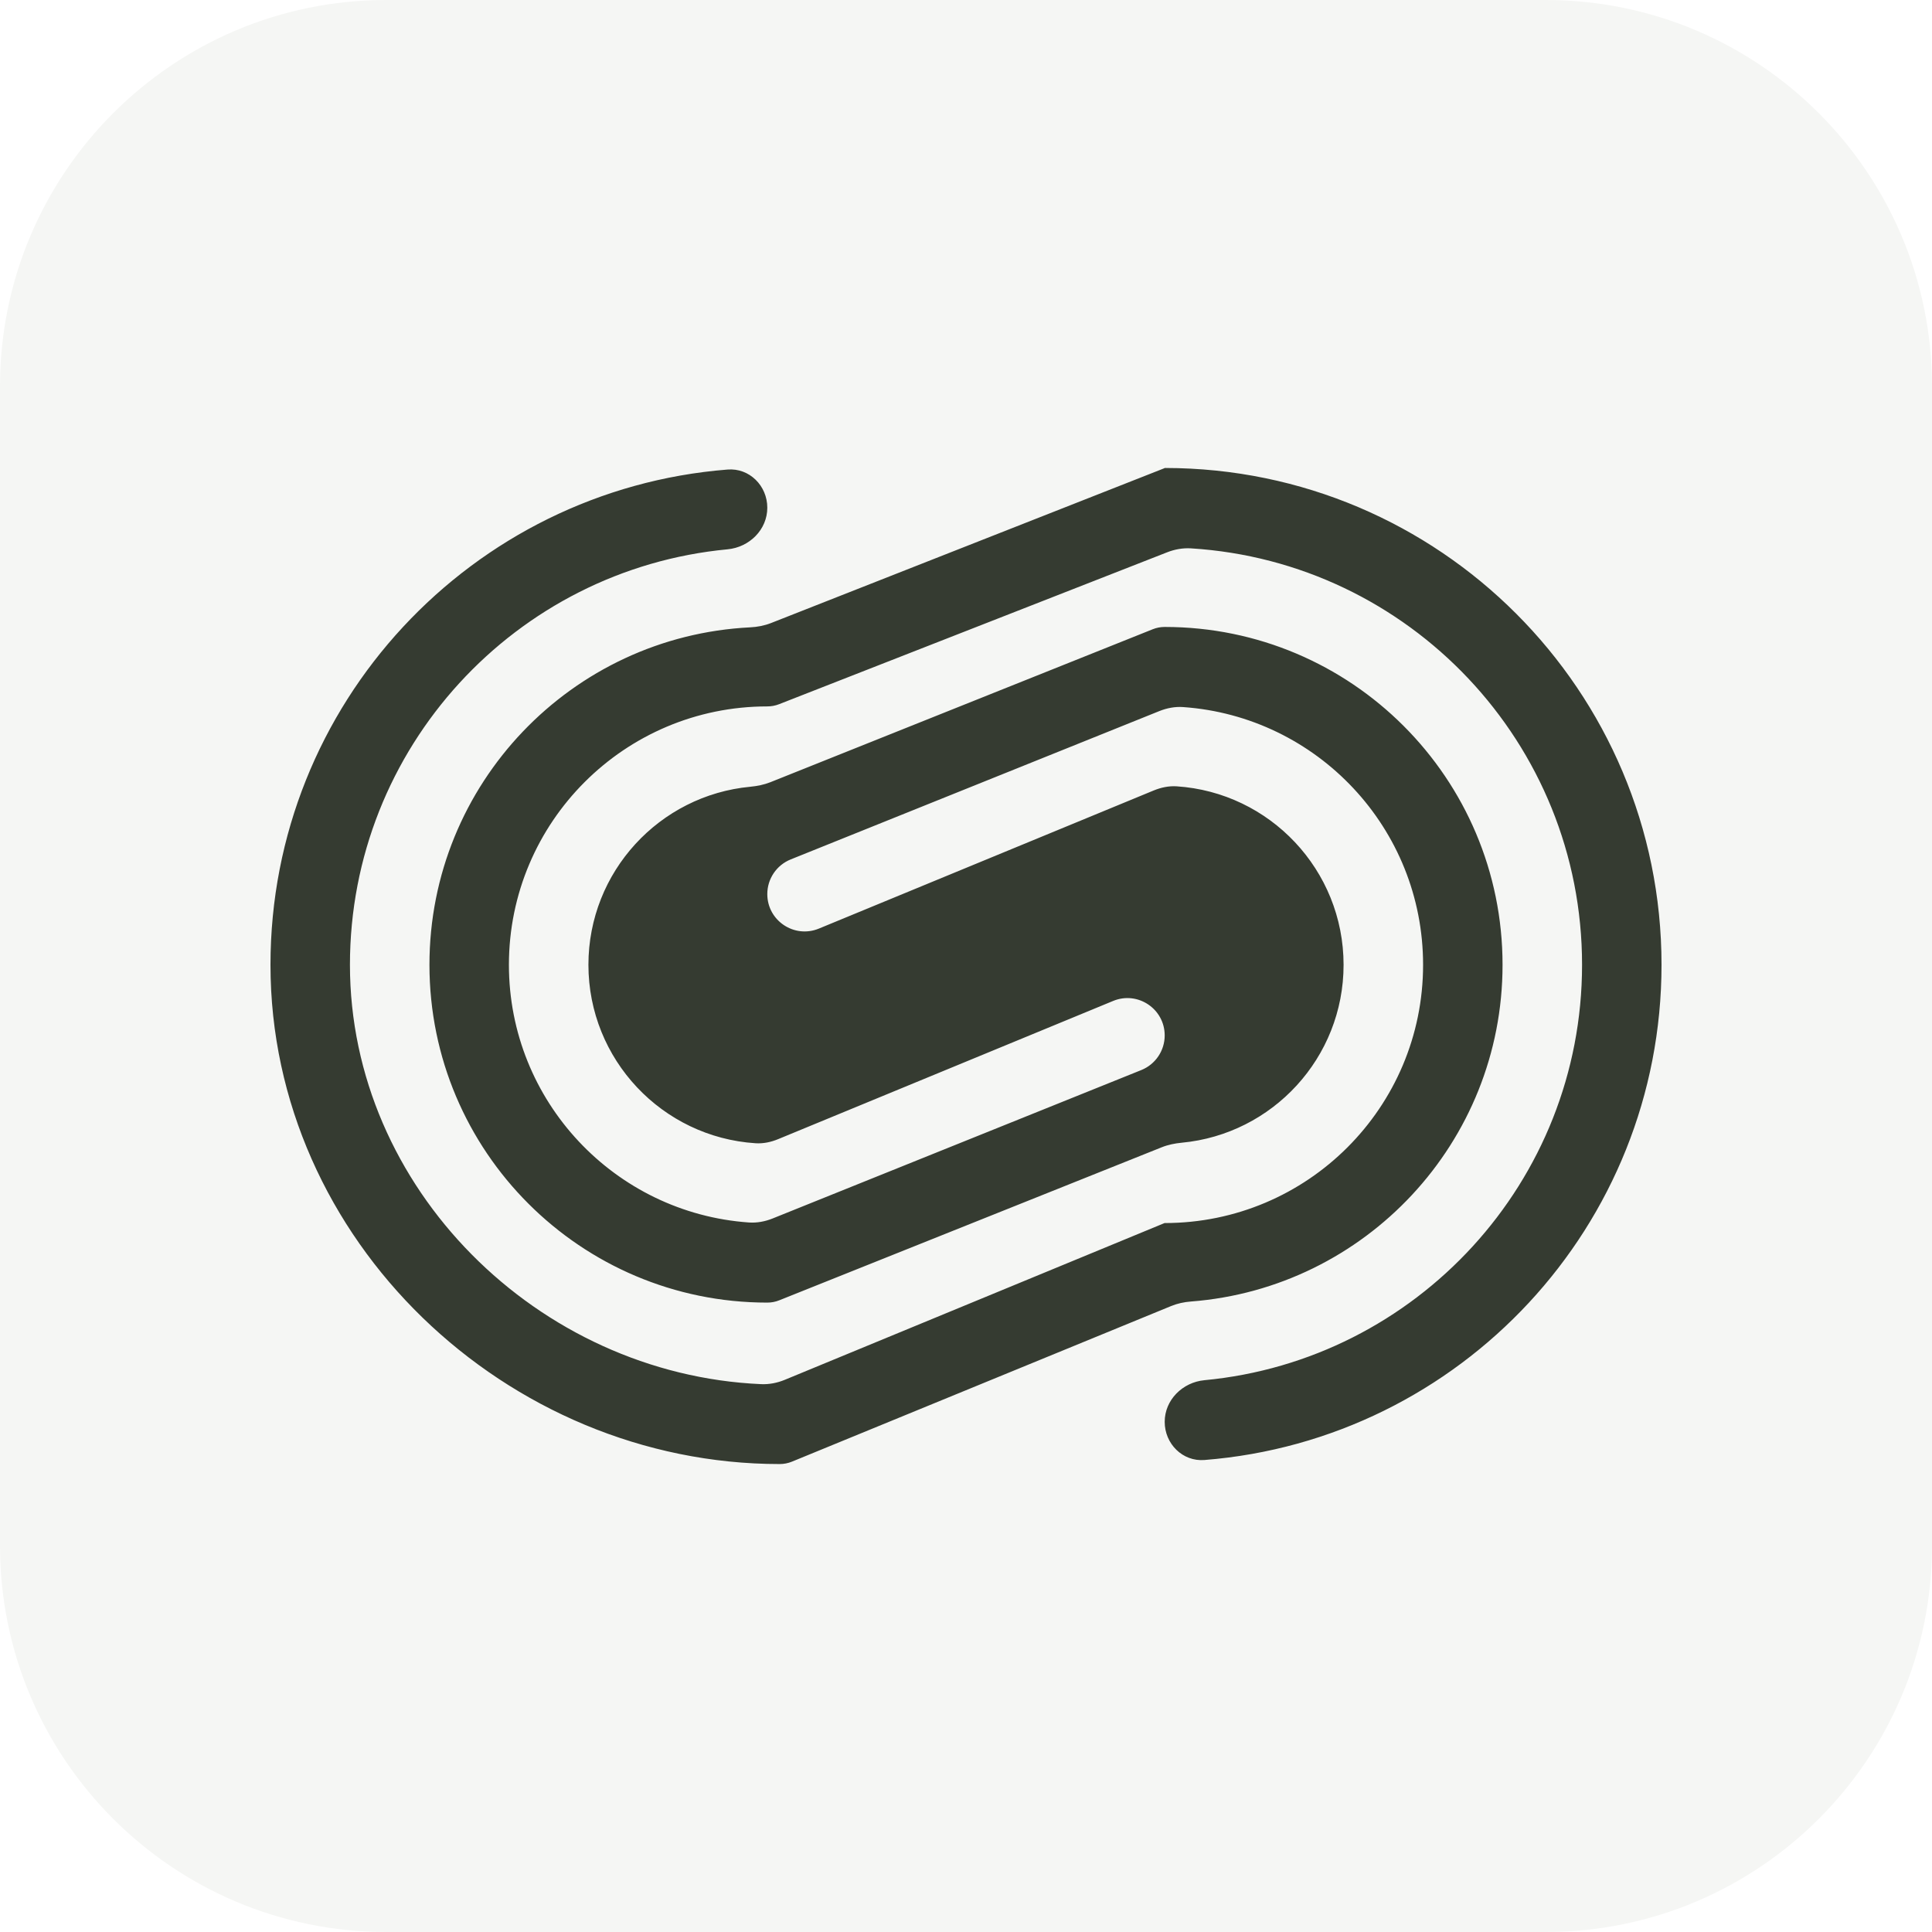
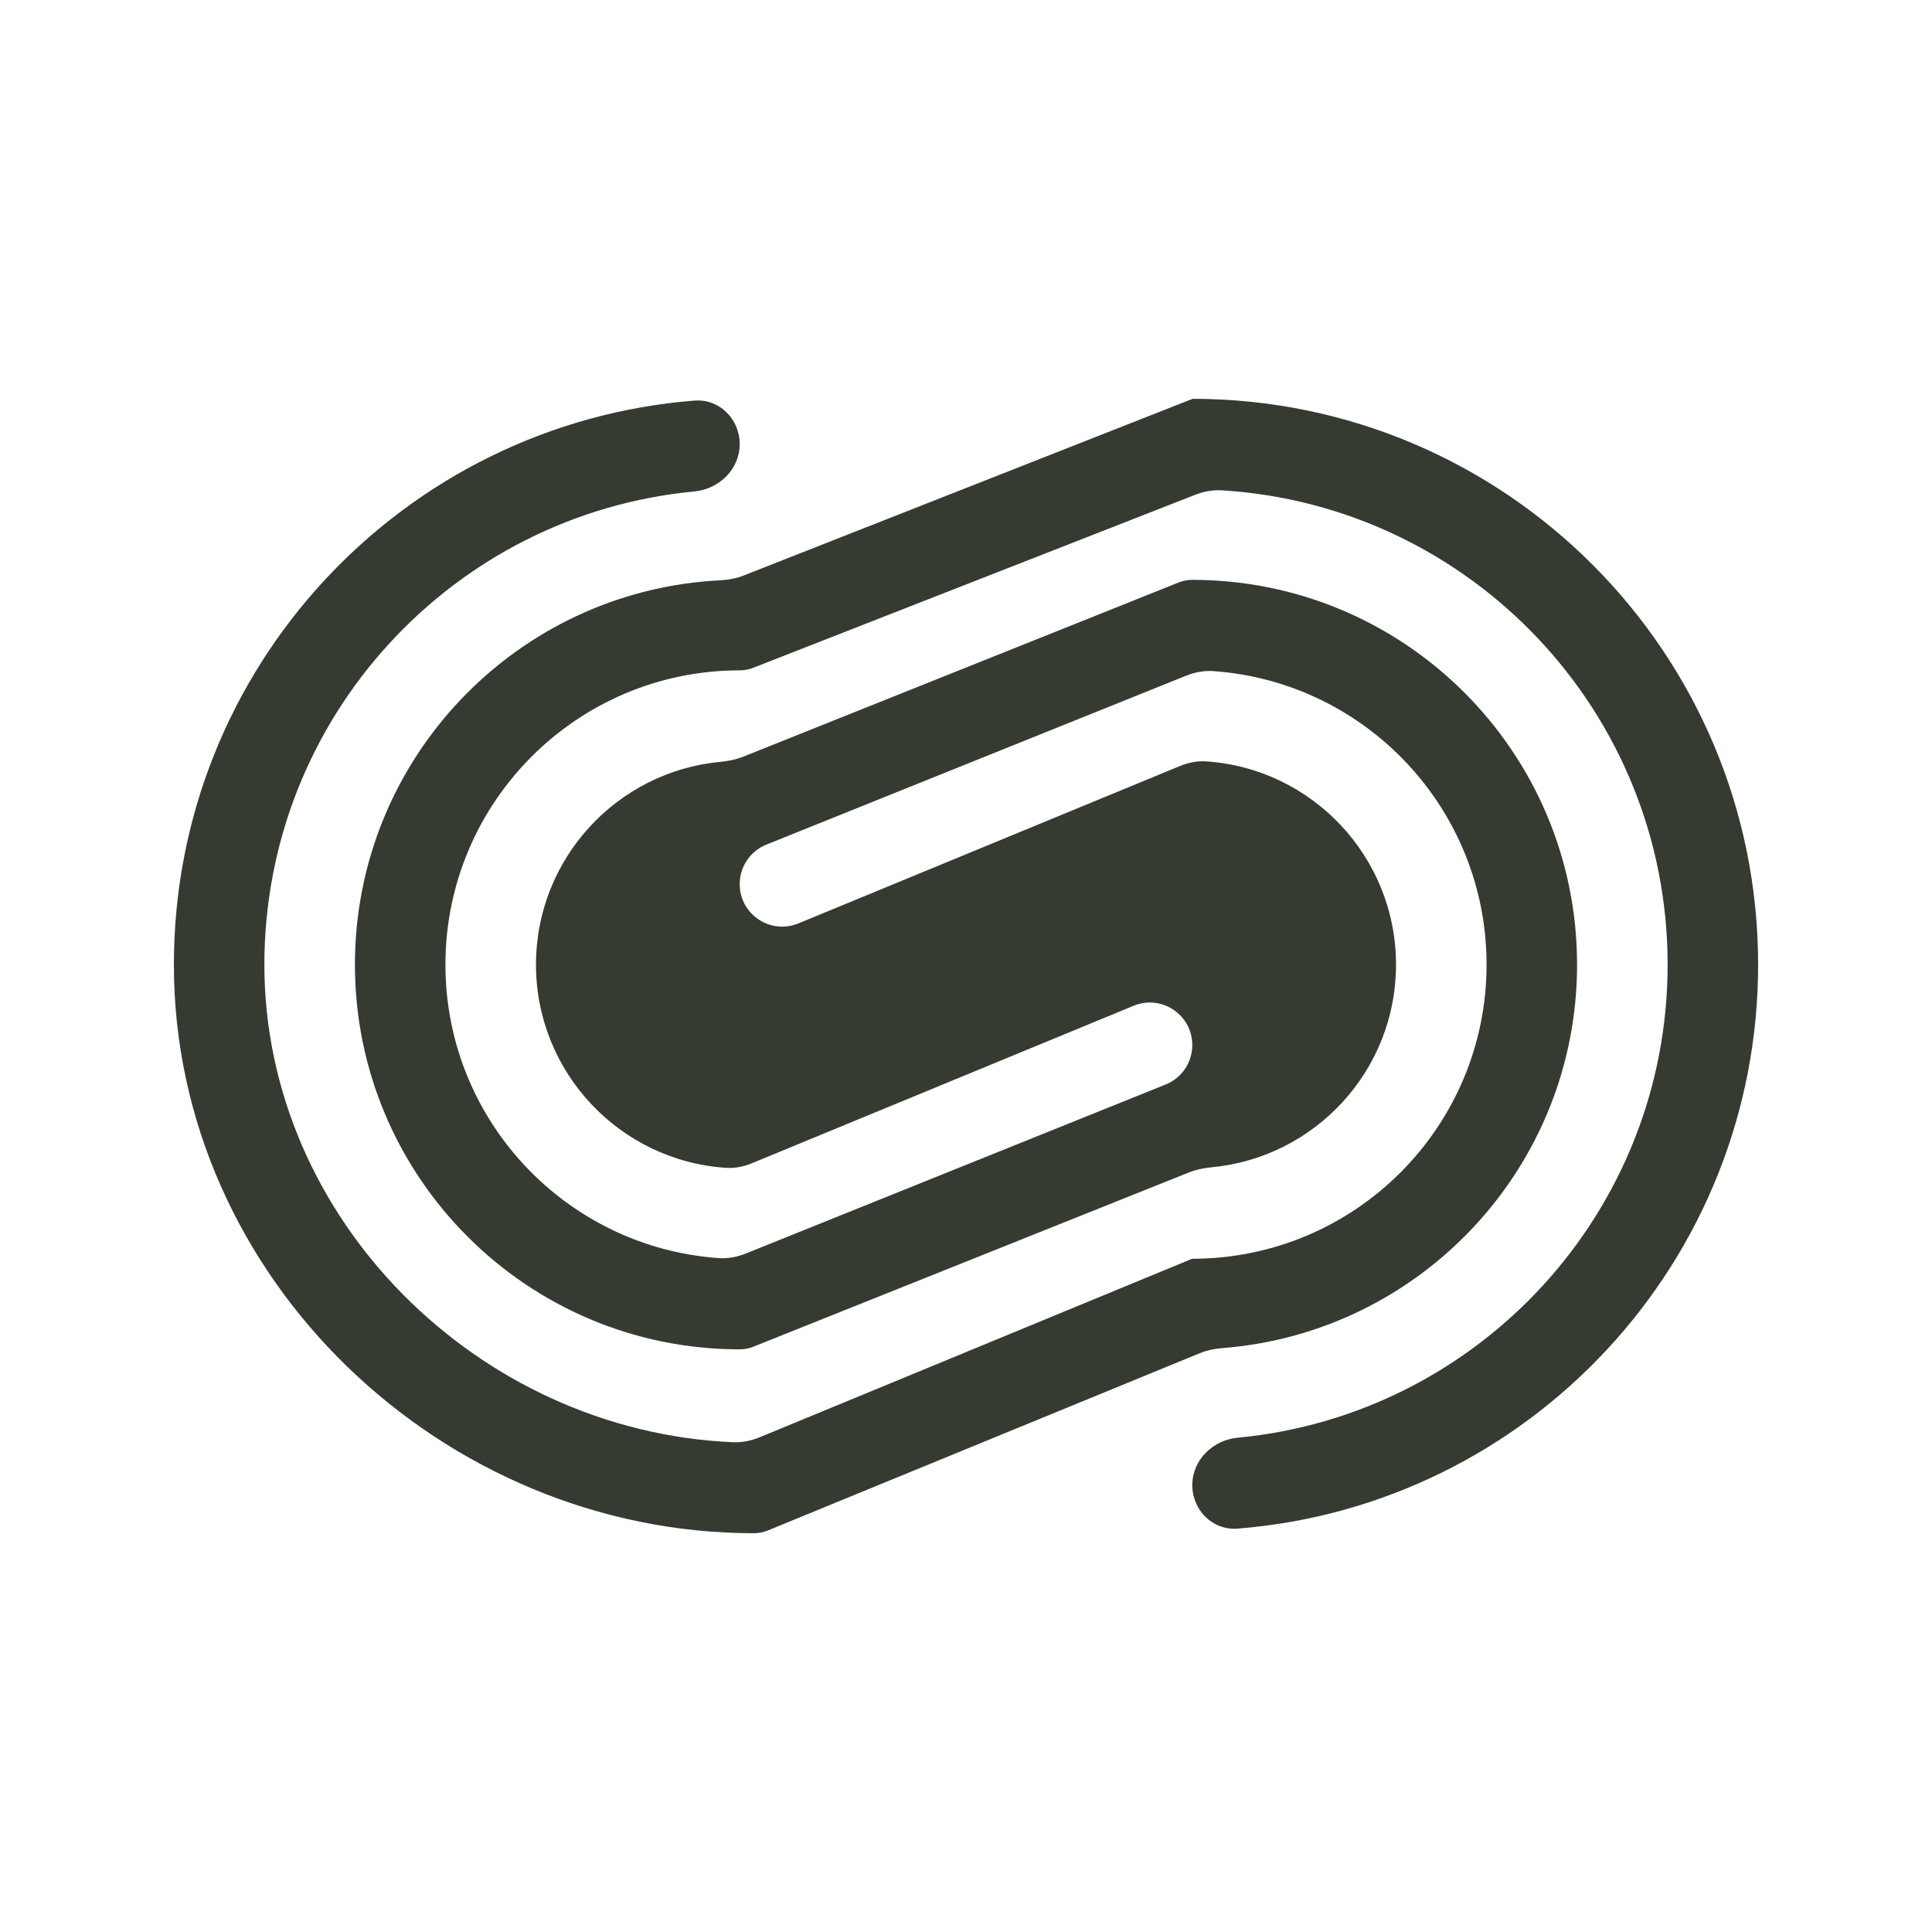
<svg xmlns="http://www.w3.org/2000/svg" width="32" height="32" viewBox="0 0 32 32">
-   <rect width="32" height="32" rx="6.4" fill="#f5f6f4" />
-   <g transform="translate(4.48 4.1512) scale(0.72)">
-     <path fill="#353b31" d="M20.582 4.999C20.582 5 20.582 5 20.582 5C26.889 5.006 32 10.121 32 16.429C32 22.433 27.37 27.355 21.486 27.821C20.982 27.861 20.571 27.448 20.571 26.943C20.571 26.438 20.982 26.033 21.485 25.985C26.358 25.525 30.172 21.422 30.172 16.429C30.172 11.329 26.195 7.16 21.174 6.849C20.988 6.838 20.802 6.871 20.629 6.939L11.7 10.434C11.614 10.468 11.522 10.485 11.429 10.485C8.147 10.485 5.486 13.147 5.485 16.429C5.485 19.569 7.922 22.141 11.007 22.357C11.193 22.37 11.378 22.334 11.551 22.265L20.034 18.85C20.358 18.719 20.571 18.404 20.571 18.054C20.571 17.443 19.951 17.027 19.386 17.26L11.68 20.439C11.514 20.508 11.336 20.546 11.157 20.534C9.011 20.394 7.315 18.609 7.314 16.429C7.315 14.288 8.95 12.529 11.039 12.333C11.196 12.318 11.352 12.287 11.499 12.229L20.293 8.711C20.381 8.675 20.476 8.657 20.571 8.657C24.863 8.657 28.343 12.137 28.343 16.429C28.343 20.518 25.184 23.867 21.174 24.175C21.017 24.187 20.862 24.22 20.717 24.28L11.998 27.858C11.908 27.895 11.811 27.914 11.714 27.914C5.428 27.914 0 22.765 0 16.429C0 10.425 4.63 5.502 10.515 5.036C11.018 4.996 11.429 5.409 11.429 5.914C11.429 6.419 11.018 6.823 10.516 6.871C5.642 7.331 1.828 11.435 1.828 16.429C1.828 21.564 6.146 25.85 11.288 26.076C11.475 26.084 11.66 26.047 11.832 25.976L20.57 22.369C20.571 22.368 20.571 22.369 20.571 22.369C20.571 22.37 20.572 22.37 20.572 22.37C23.854 22.369 26.515 19.71 26.515 16.429C26.515 13.288 24.078 10.716 20.993 10.5C20.807 10.487 20.622 10.523 20.449 10.592L11.967 14.005C11.642 14.136 11.429 14.451 11.429 14.802C11.429 15.414 12.05 15.829 12.616 15.596L20.32 12.418C20.486 12.35 20.664 12.312 20.843 12.323C22.988 12.463 24.685 14.248 24.686 16.429C24.686 18.569 23.051 20.326 20.962 20.522C20.805 20.537 20.649 20.568 20.502 20.627L11.707 24.146C11.619 24.182 11.524 24.2 11.429 24.2C7.137 24.2 3.657 20.721 3.657 16.429C3.657 12.268 6.927 8.871 11.036 8.666C11.199 8.658 11.361 8.627 11.513 8.568L20.57 5.003C20.571 5.003 20.571 5.002 20.571 5.002C20.571 5.001 20.572 5 20.573 5C20.575 5 20.576 5 20.578 5C20.578 5 20.578 5 20.578 5L20.581 4.999C20.582 4.999 20.582 4.999 20.582 4.999Z" />
+   <style>path{fill:#353b31}@media(prefers-color-scheme:dark){path{fill:#f5f6f4}}</style>
+   <g transform="translate(2.88 2.5055) scale(0.82)">
+     <path d="M20.582 4.999C20.582 5 20.582 5 20.582 5C26.889 5.006 32 10.121 32 16.429C32 22.433 27.37 27.355 21.486 27.821C20.982 27.861 20.571 27.448 20.571 26.943C20.571 26.438 20.982 26.033 21.485 25.985C26.358 25.525 30.172 21.422 30.172 16.429C30.172 11.329 26.195 7.16 21.174 6.849C20.988 6.838 20.802 6.871 20.629 6.939L11.7 10.434C11.614 10.468 11.522 10.485 11.429 10.485C8.147 10.485 5.486 13.147 5.485 16.429C5.485 19.569 7.922 22.141 11.007 22.357C11.193 22.37 11.378 22.334 11.551 22.265L20.034 18.85C20.358 18.719 20.571 18.404 20.571 18.054C20.571 17.443 19.951 17.027 19.386 17.26L11.68 20.439C11.514 20.508 11.336 20.546 11.157 20.534C9.011 20.394 7.315 18.609 7.314 16.429C7.315 14.288 8.95 12.529 11.039 12.333C11.196 12.318 11.352 12.287 11.499 12.229L20.293 8.711C20.381 8.675 20.476 8.657 20.571 8.657C24.863 8.657 28.343 12.137 28.343 16.429C28.343 20.518 25.184 23.867 21.174 24.175C21.017 24.187 20.862 24.22 20.717 24.28L11.998 27.858C11.908 27.895 11.811 27.914 11.714 27.914C5.428 27.914 0 22.765 0 16.429C0 10.425 4.63 5.502 10.515 5.036C11.018 4.996 11.429 5.409 11.429 5.914C11.429 6.419 11.018 6.823 10.516 6.871C5.642 7.331 1.828 11.435 1.828 16.429C1.828 21.564 6.146 25.85 11.288 26.076C11.475 26.084 11.66 26.047 11.832 25.976L20.57 22.369C20.571 22.368 20.571 22.369 20.571 22.369C20.571 22.37 20.572 22.37 20.572 22.37C23.854 22.369 26.515 19.71 26.515 16.429C26.515 13.288 24.078 10.716 20.993 10.5C20.807 10.487 20.622 10.523 20.449 10.592L11.967 14.005C11.642 14.136 11.429 14.451 11.429 14.802C11.429 15.414 12.05 15.829 12.616 15.596L20.32 12.418C20.486 12.35 20.664 12.312 20.843 12.323C22.988 12.463 24.685 14.248 24.686 16.429C24.686 18.569 23.051 20.326 20.962 20.522C20.805 20.537 20.649 20.568 20.502 20.627L11.707 24.146C11.619 24.182 11.524 24.2 11.429 24.2C7.137 24.2 3.657 20.721 3.657 16.429C3.657 12.268 6.927 8.871 11.036 8.666C11.199 8.658 11.361 8.627 11.513 8.568L20.57 5.003C20.571 5.003 20.571 5.002 20.571 5.002C20.571 5.001 20.572 5 20.573 5C20.575 5 20.576 5 20.578 5C20.578 5 20.578 5 20.578 5L20.581 4.999C20.582 4.999 20.582 4.999 20.582 4.999Z" />
  </g>
</svg>
